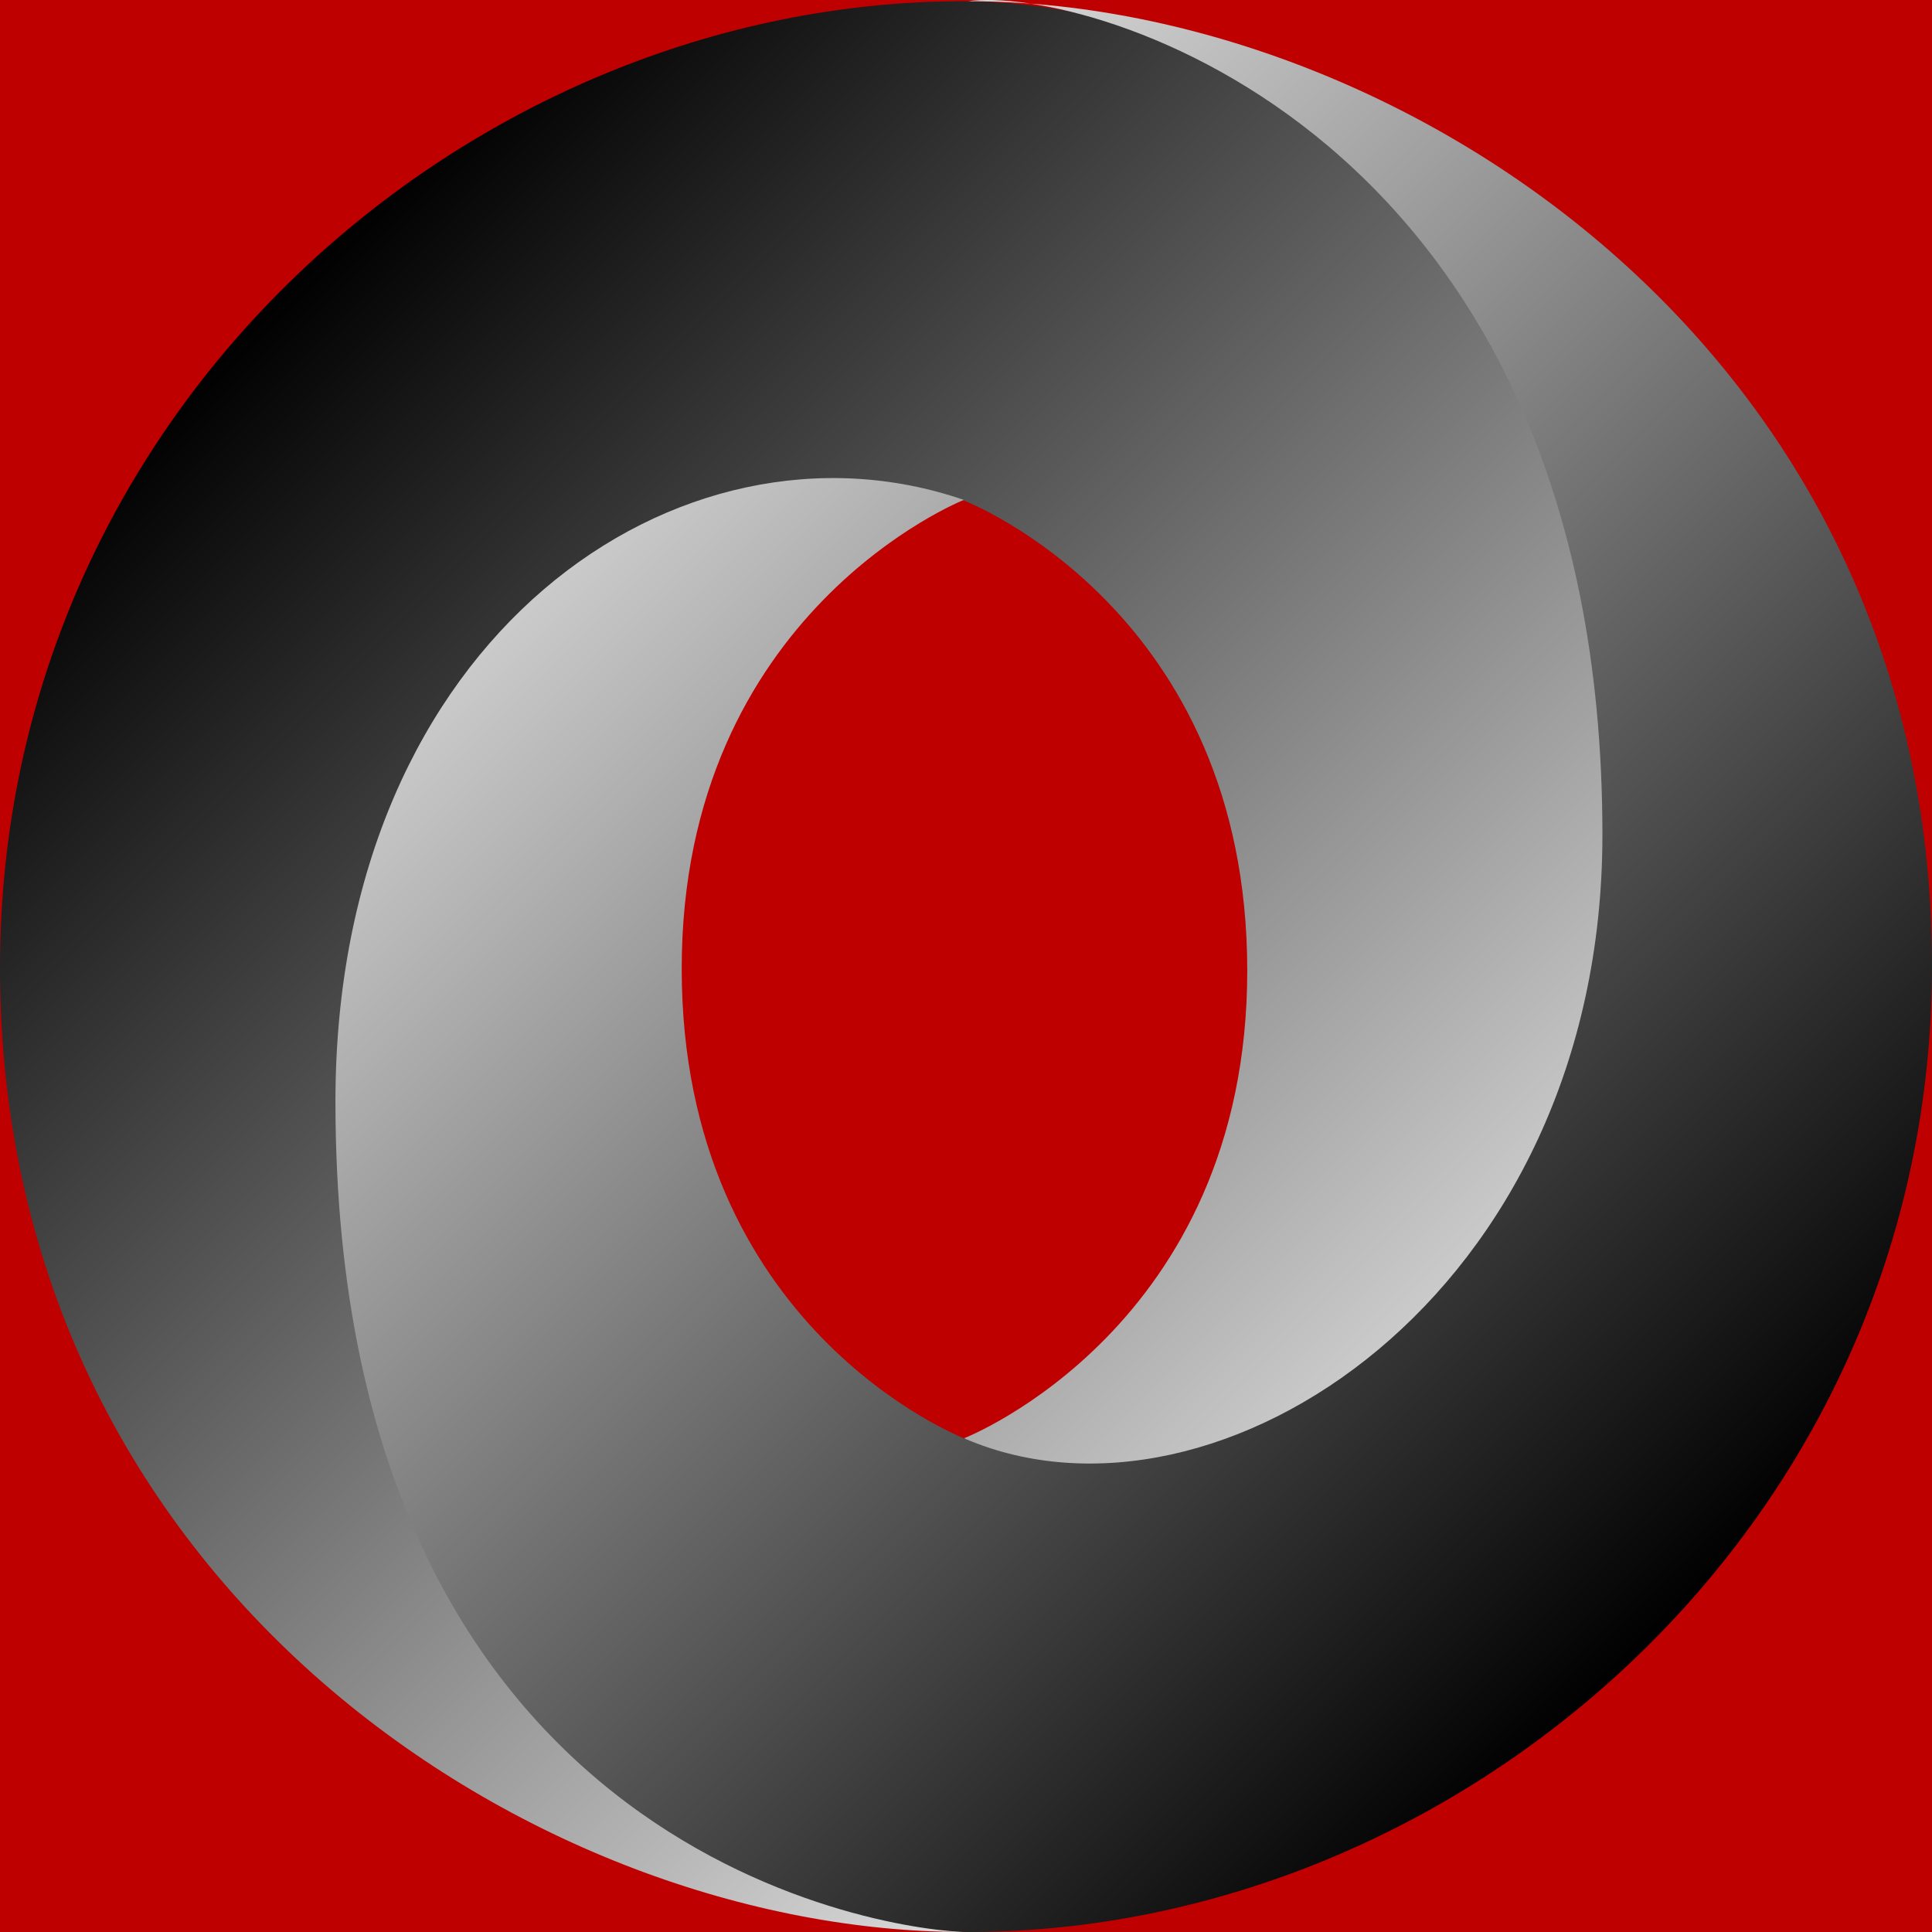
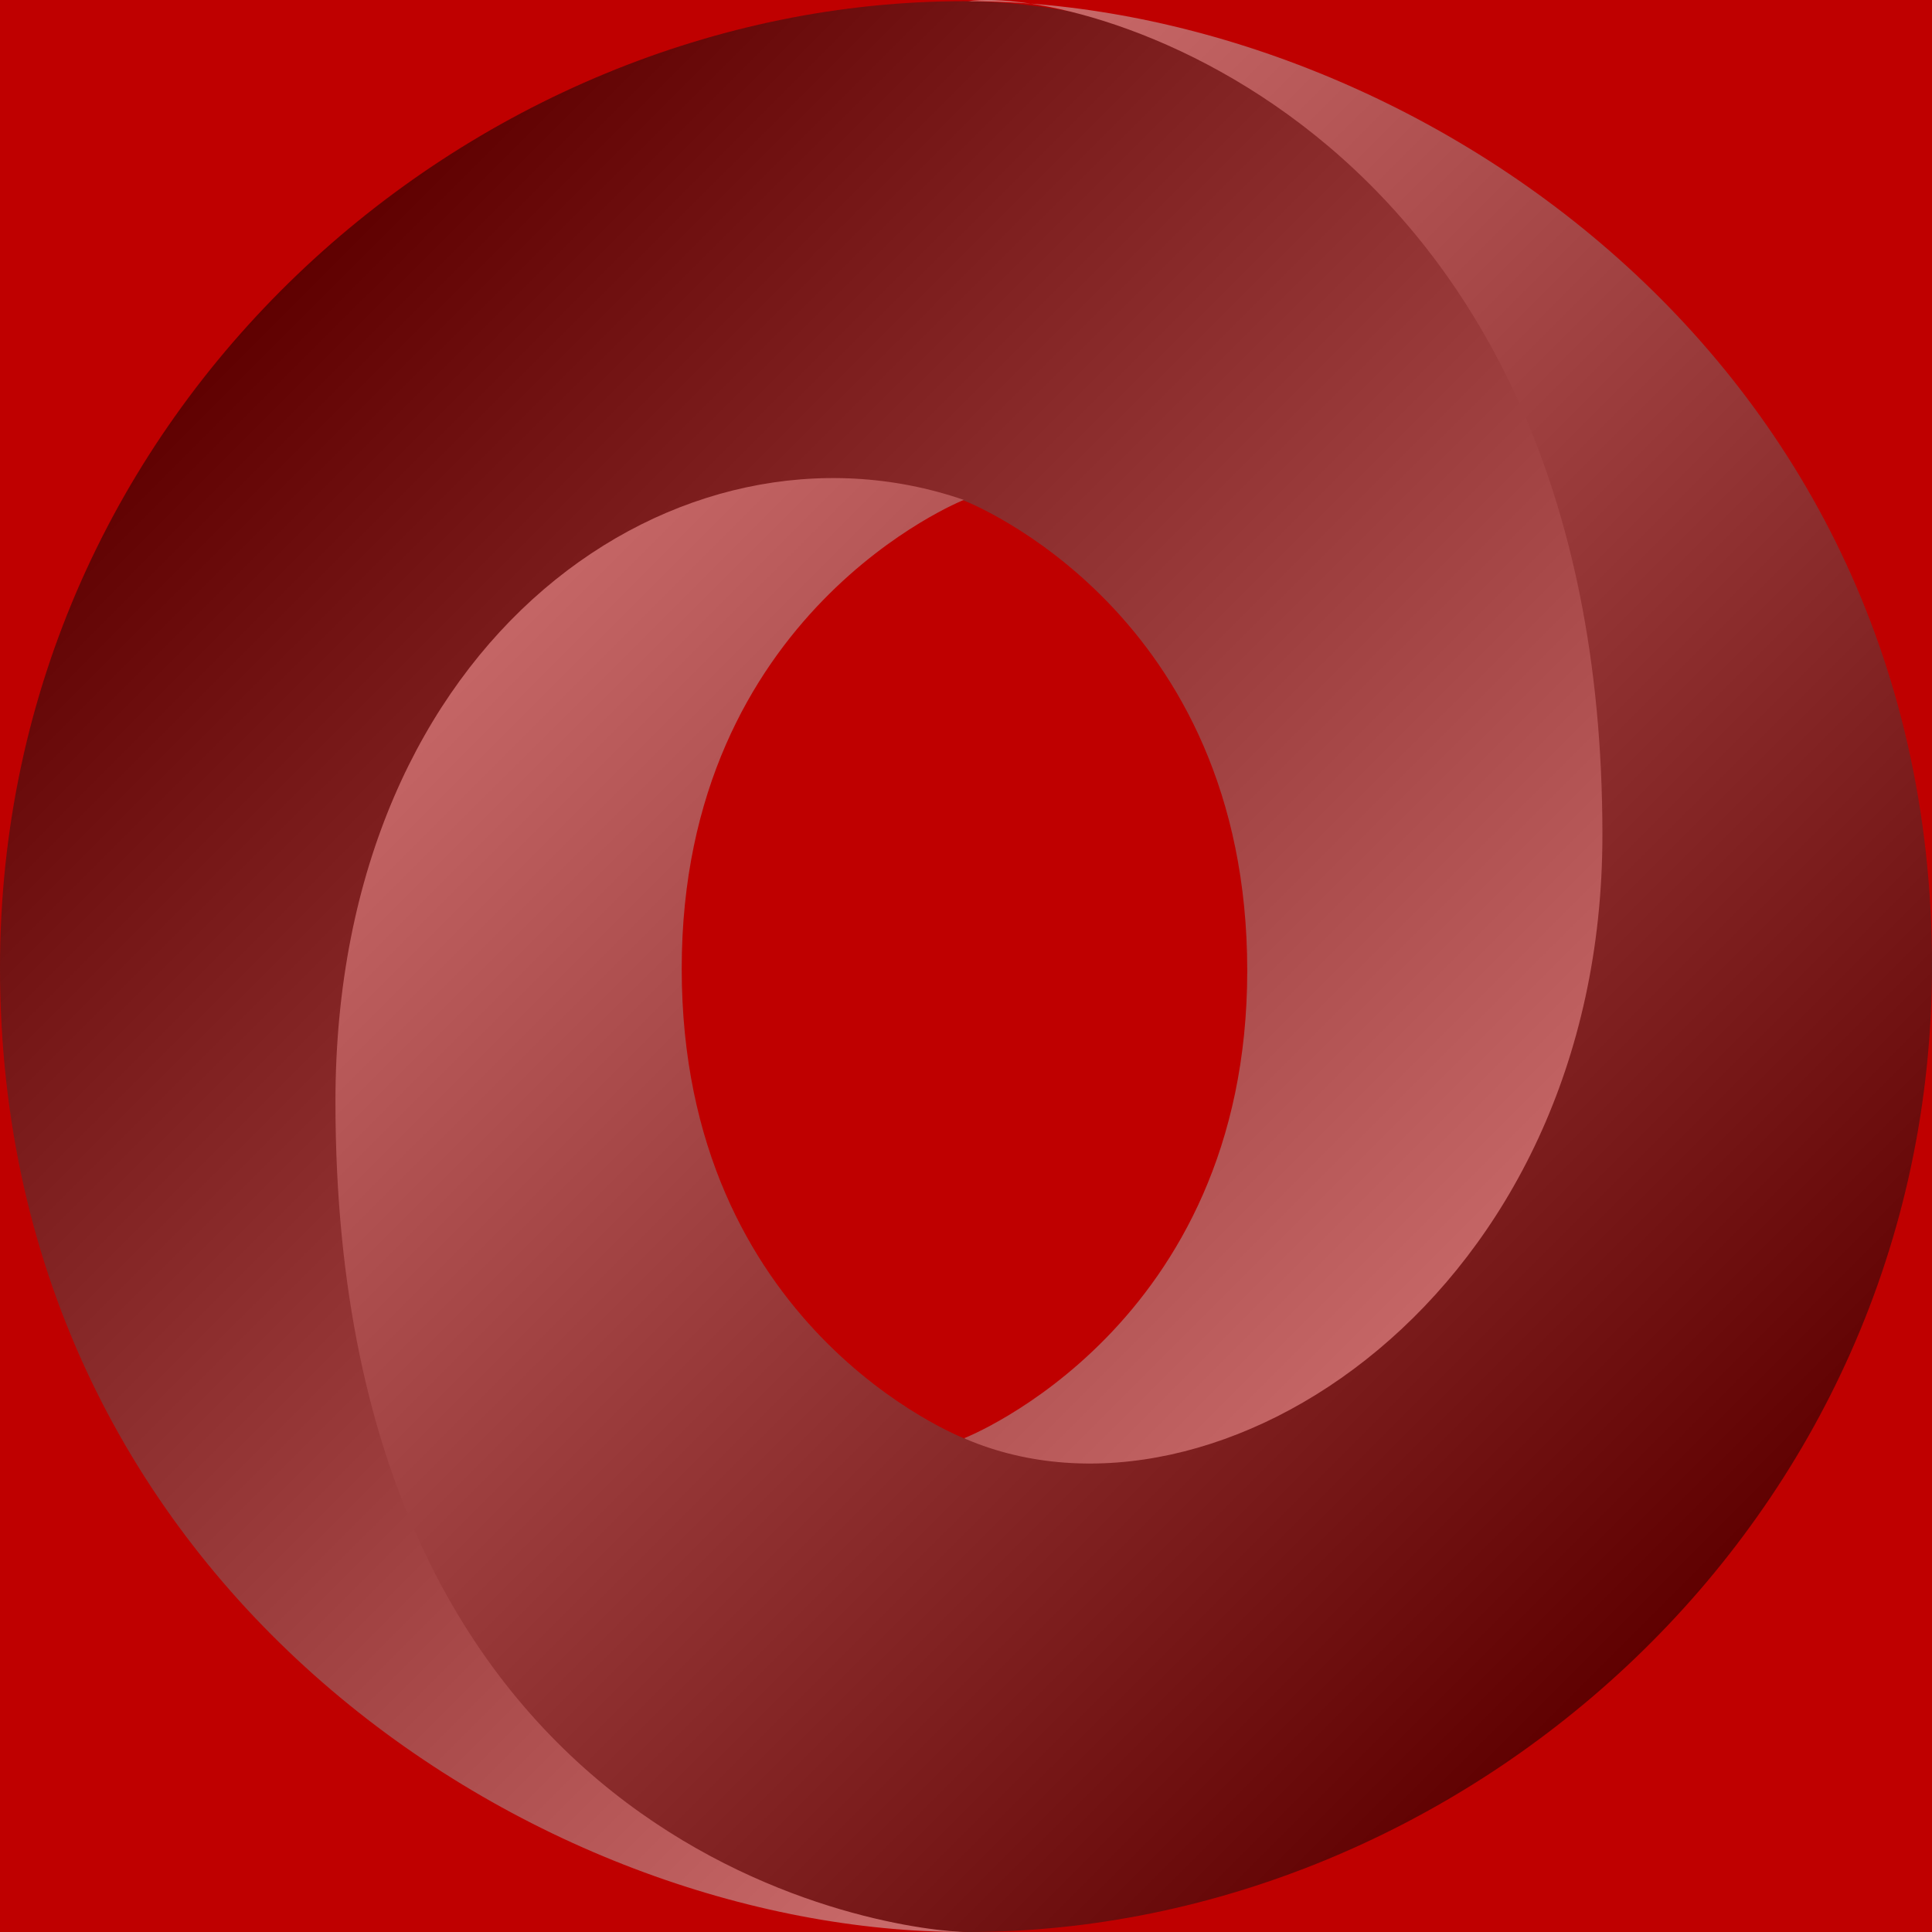
<svg xmlns="http://www.w3.org/2000/svg" xmlns:xlink="http://www.w3.org/1999/xlink" lang="en-GB" viewBox="0 0 160 160">
  <defs>
    <style type="text/css">

  rect {
    width: 160px;
    height: 160px;
    fill: rgb(191, 0, 0);
  }
  
  #stop-black {
    stop-color: rgb(0, 0, 0);
    stop-opacity: 1;
  }

  #stop-white {
    stop-color: rgb(255, 255, 255);
    stop-opacity: 1;
  }

-   #path1 {
+   .group1 {
+     opacity: 0.5;
+   }
+ 
+   .path1 {
    color: rgb(0, 0, 0);
    fill: url(#linearGradient3);
    fill-opacity: 1;
    fill-rule: evenodd;
    stroke: none;
    stroke-width: 0.5;
    marker: none;
    visibility: visible;
    display: inline;
    overflow: visible
  }

-   #path2 {
+   .path2 {
    color: rgb(0, 0, 0);
    fill: url(#linearGradient2);
    fill-opacity: 1;
    fill-rule: evenodd;
    stroke: none;
    stroke-width: 0.5;
    marker: none;
    visibility: visible;
    display: inline;
    overflow: visible;
  }
  
  </style>
    <linearGradient id="linearGradient1">
      <stop id="stop-black" offset="0" />
      <stop id="stop-white" offset="1" />
    </linearGradient>
    <linearGradient id="linearGradient2" x1="-553.27" y1="525.908" x2="-666.116" y2="413.045" xlink:href="#linearGradient1" gradientUnits="userSpaceOnUse" gradientTransform="matrix(0.99884, 0, 0, 0.998699, 689.0077, -388.8438)" />
    <linearGradient id="linearGradient3" x1="-666.117" y1="413.045" x2="-553.27" y2="525.908" xlink:href="#linearGradient1" gradientUnits="userSpaceOnUse" gradientTransform="matrix(0.99884, 0, 0, 0.998699, 689.0077, -388.8438)" />
  </defs>
  <rect />
-   <path id="path1" d="m 79.865,119.1 c 35.398,48.255 70.04,-13.469 69.989,-50.587 C 149.793,24.627 105.312,0.099 79.836,0.099 38.943,0.099 0,33.895 0,80.135 c 0,51.396 44.64,79.865 79.836,79.865 -7.964,-1.147 -34.506,-6.834 -34.863,-67.967 -0.24,-41.347 13.488,-57.866 34.805,-50.599 0.477,0.177 23.514,9.265 23.514,38.951 0,29.56 -23.427,38.715 -23.427,38.715 z" />
-   <path id="path2" d="M 79.823,41.401 C 56.433,33.339 27.78,52.617 27.78,91.23 c 0,63.048 46.721,68.77 52.384,68.77 C 121.057,160 160,126.204 160,79.964 160,28.568 115.36,0.099 80.164,0.099 c 9.748,-1.35 52.541,10.55 52.541,69.037 0,38.141 -31.953,58.905 -52.735,50.033 -0.477,-0.177 -23.514,-9.265 -23.514,-38.951 0,-29.56 23.367,-38.818 23.367,-38.818 z" />
+   <g class="group1">
+     <path class="path1" d="m 79.865,119.1 c 35.398,48.255 70.04,-13.469 69.989,-50.587 C 149.793,24.627 105.312,0.099 79.836,0.099 38.943,0.099 0,33.895 0,80.135 c 0,51.396 44.64,79.865 79.836,79.865 -7.964,-1.147 -34.506,-6.834 -34.863,-67.967 -0.24,-41.347 13.488,-57.866 34.805,-50.599 0.477,0.177 23.514,9.265 23.514,38.951 0,29.56 -23.427,38.715 -23.427,38.715 z" />
+     <path class="path2" d="M 79.823,41.401 C 56.433,33.339 27.78,52.617 27.78,91.23 c 0,63.048 46.721,68.77 52.384,68.77 C 121.057,160 160,126.204 160,79.964 160,28.568 115.36,0.099 80.164,0.099 c 9.748,-1.35 52.541,10.55 52.541,69.037 0,38.141 -31.953,58.905 -52.735,50.033 -0.477,-0.177 -23.514,-9.265 -23.514,-38.951 0,-29.56 23.367,-38.818 23.367,-38.818 z" />
+   </g>
</svg>
